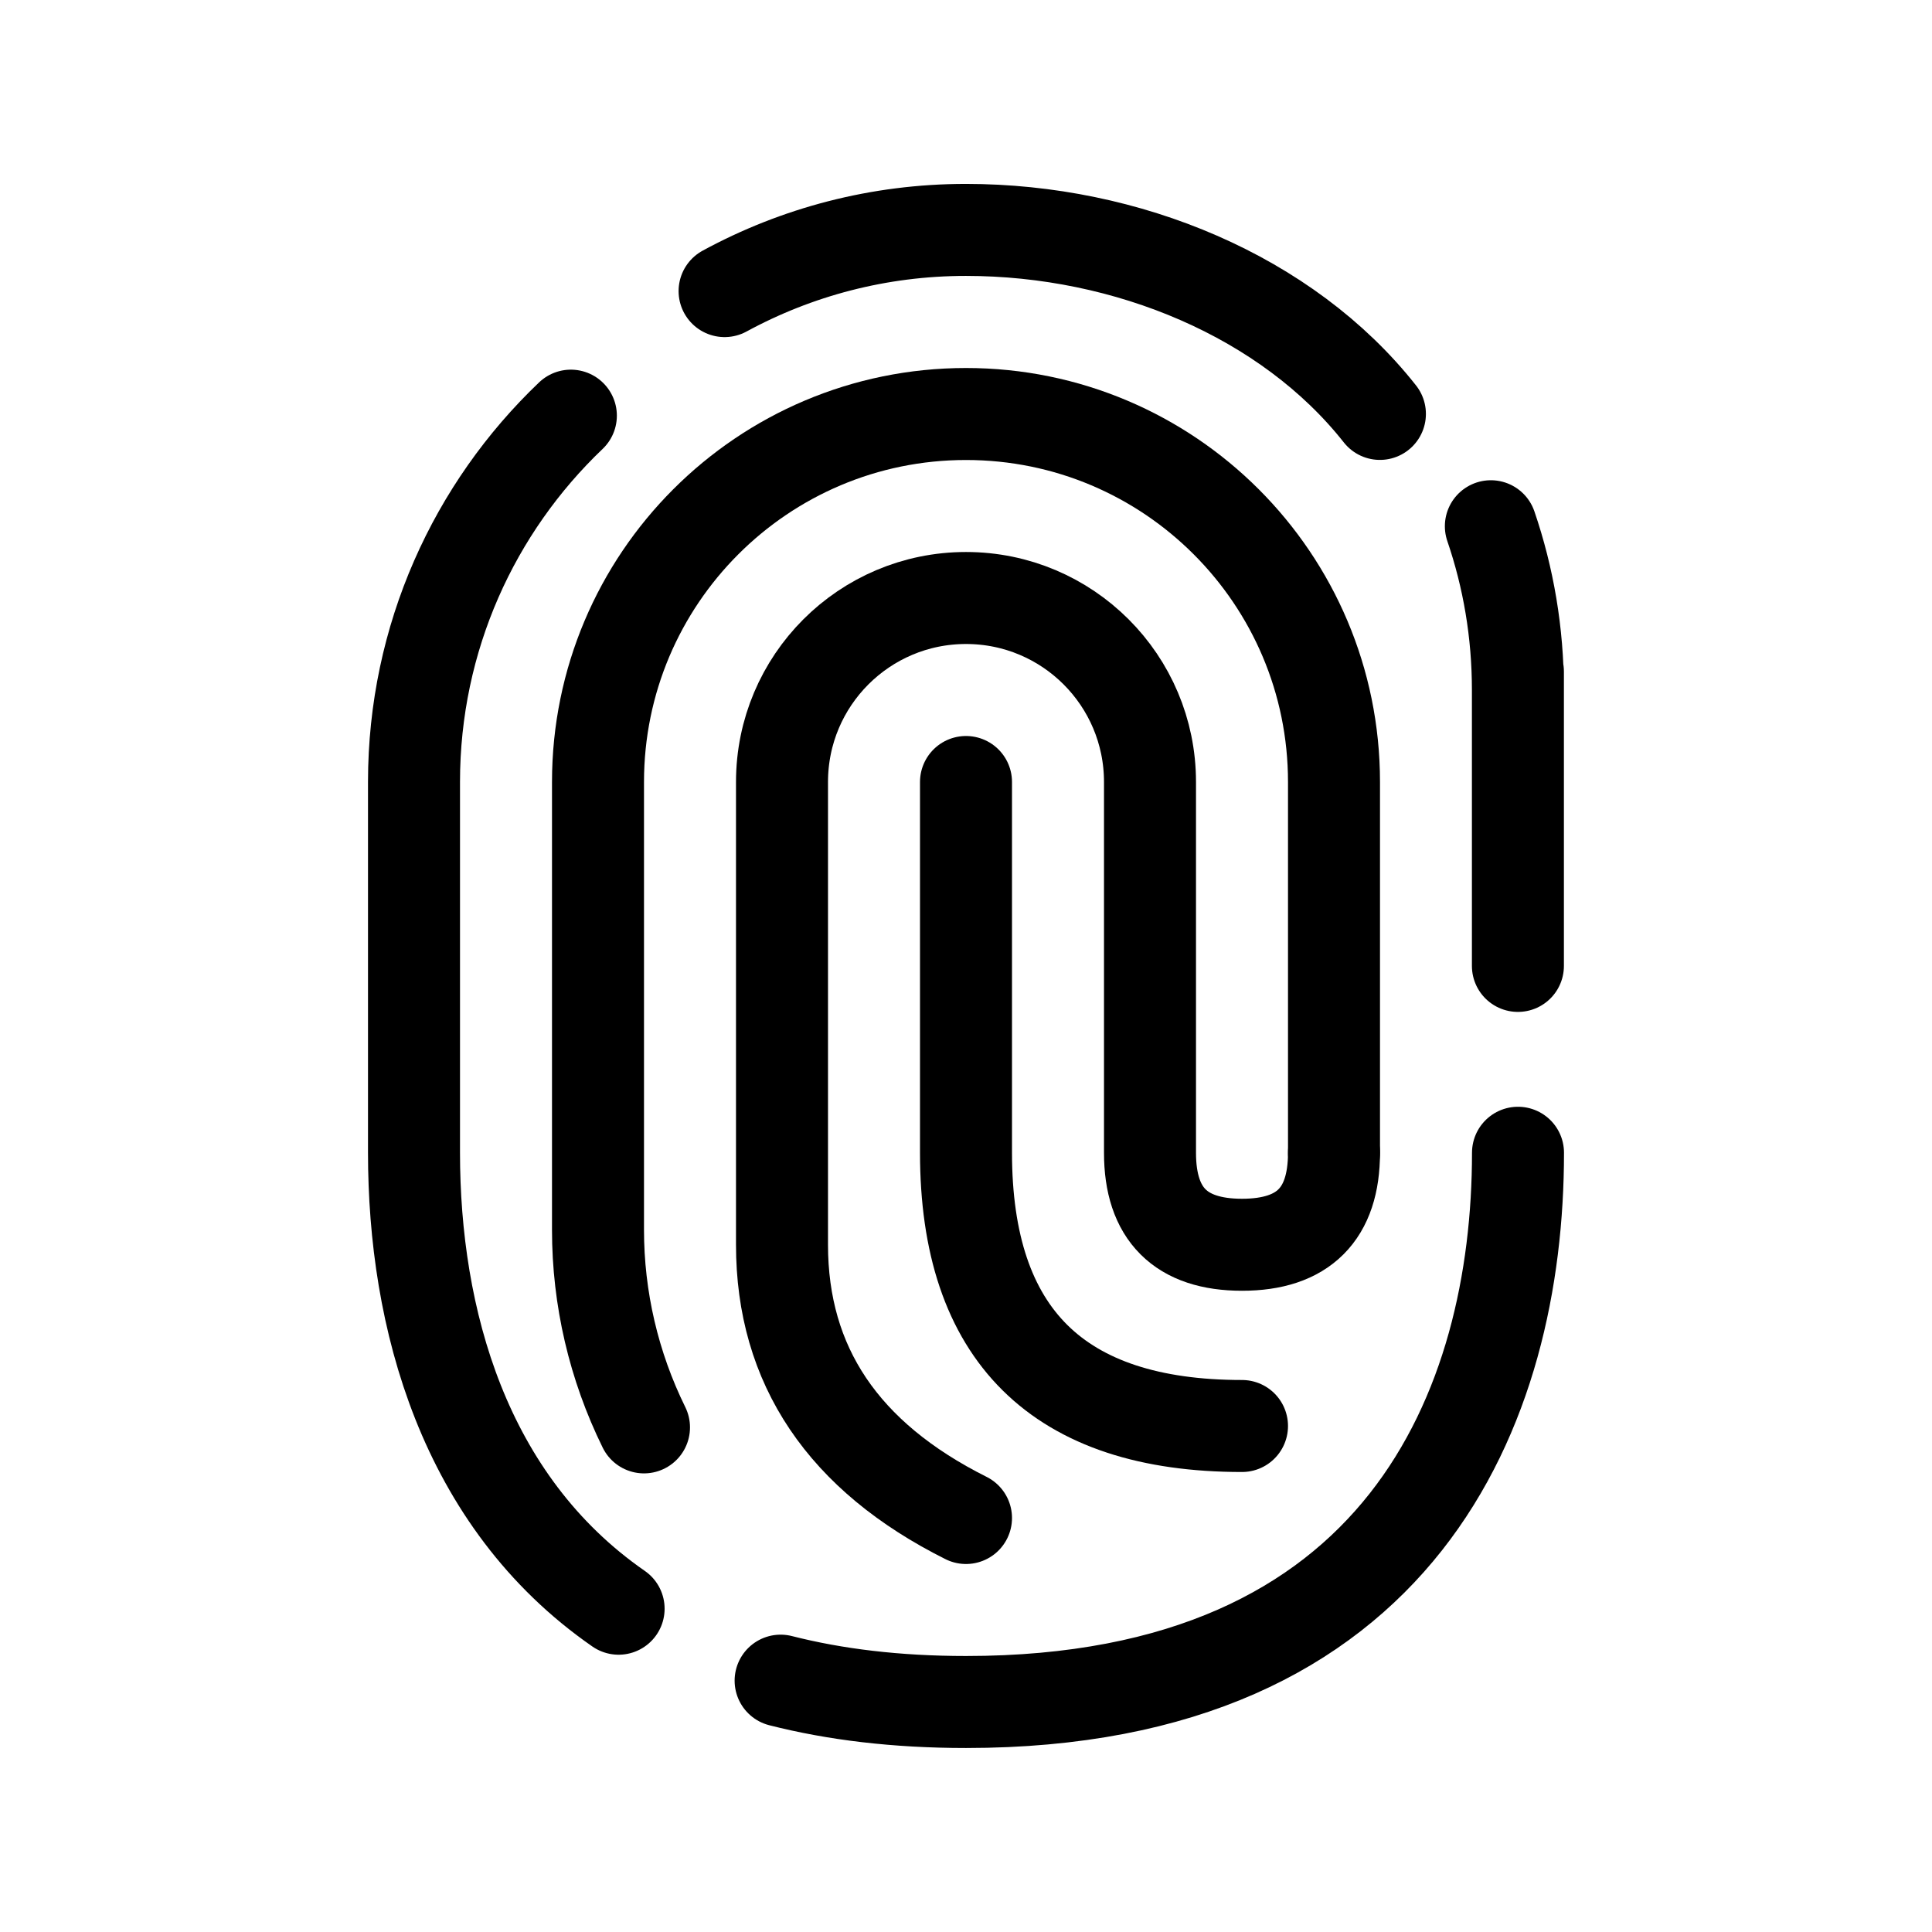
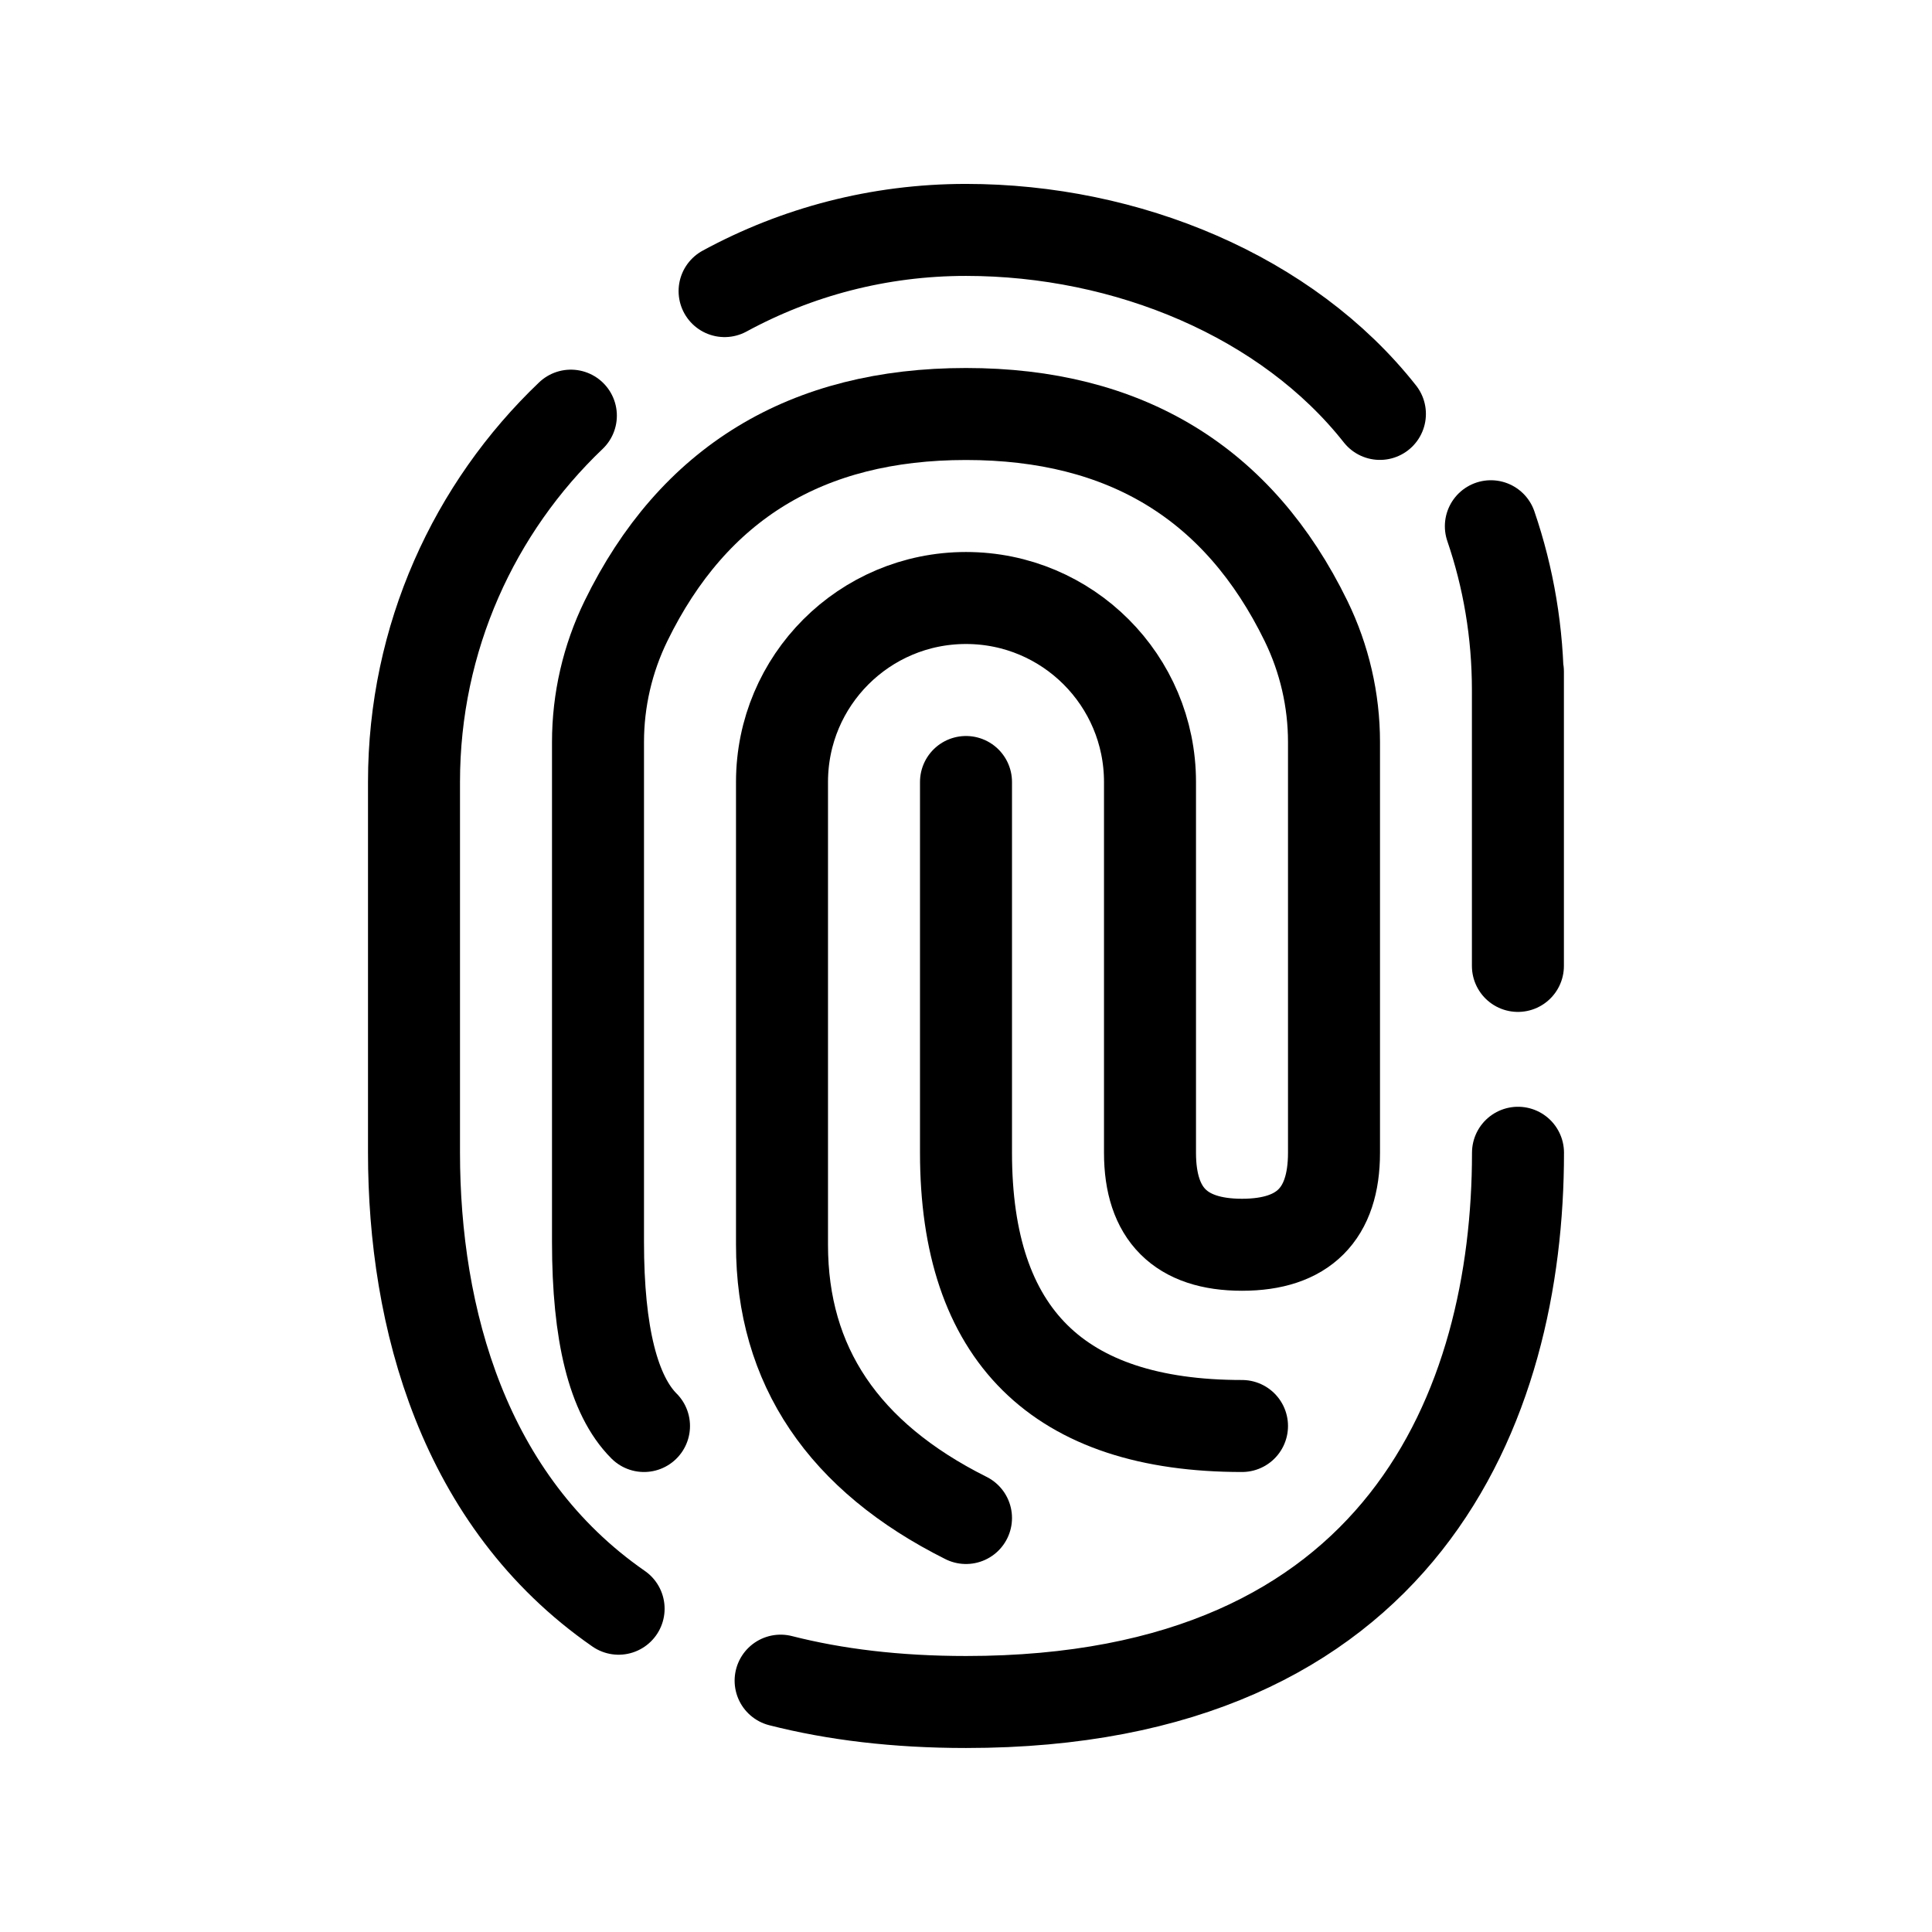
- <svg xmlns="http://www.w3.org/2000/svg" viewBox="0 0 21 21">
+ <svg xmlns="http://www.w3.org/2000/svg" viewBox="0 0 21 21" fill="currentColor">
  <g fill="none" fill-rule="evenodd" stroke="currentColor" stroke-linecap="round" stroke-linejoin="round" transform="translate(4.5 2.5)">
    <path d="m12 10.03c0 2.745-1.255 5.97-6 5.97-.758 0-1.427-.082-2.015-.232m-1.761-.782c-1.689-1.171-2.224-3.166-2.224-4.957v-4.03c0-1.566.655-2.98 1.705-3.981m1.671-1.354c.78-.424 1.673-.665 2.623-.665 1.753 0 3.493.723 4.5 2m1.206 1.221c.191.558.294 1.157.294 1.779 0-.667 0 .333 0 3" />
-     <path d="m2.5 13.015c-.329-.668-.5-1.402-.5-2.146v-1.869-3c0-2.209 1.791-4 4-4s4 1.791 4 4v4.03" />
-     <path d="m6 14c-1.333-.667-2-1.657-2-2.97v-5.03c0-1.105.895-2 2-2s2 .895 2 2v4.03c0 .667.333 1 1 1s1-.333 1-1" />
+     <path d="m6 14c-1.333-.667-2-1.657-2-2.97v-5.03c0-1.105.895-2 2-2s2 .895 2 2v4.03c0 .667.333 1 1 1s1-.333 1-1v-4.464c0-.456-.104-.906-.304-1.316-.732-1.5-1.964-2.25-3.696-2.25-1.732 0-2.964.75-3.696 2.25-.2.41-.304.86-.304 1.316v5.434c0 1 .167 1.667.5 2" />
    <path d="m6 6v4.03c0 1.98 1 2.97 3 2.97" />
  </g>
</svg>
